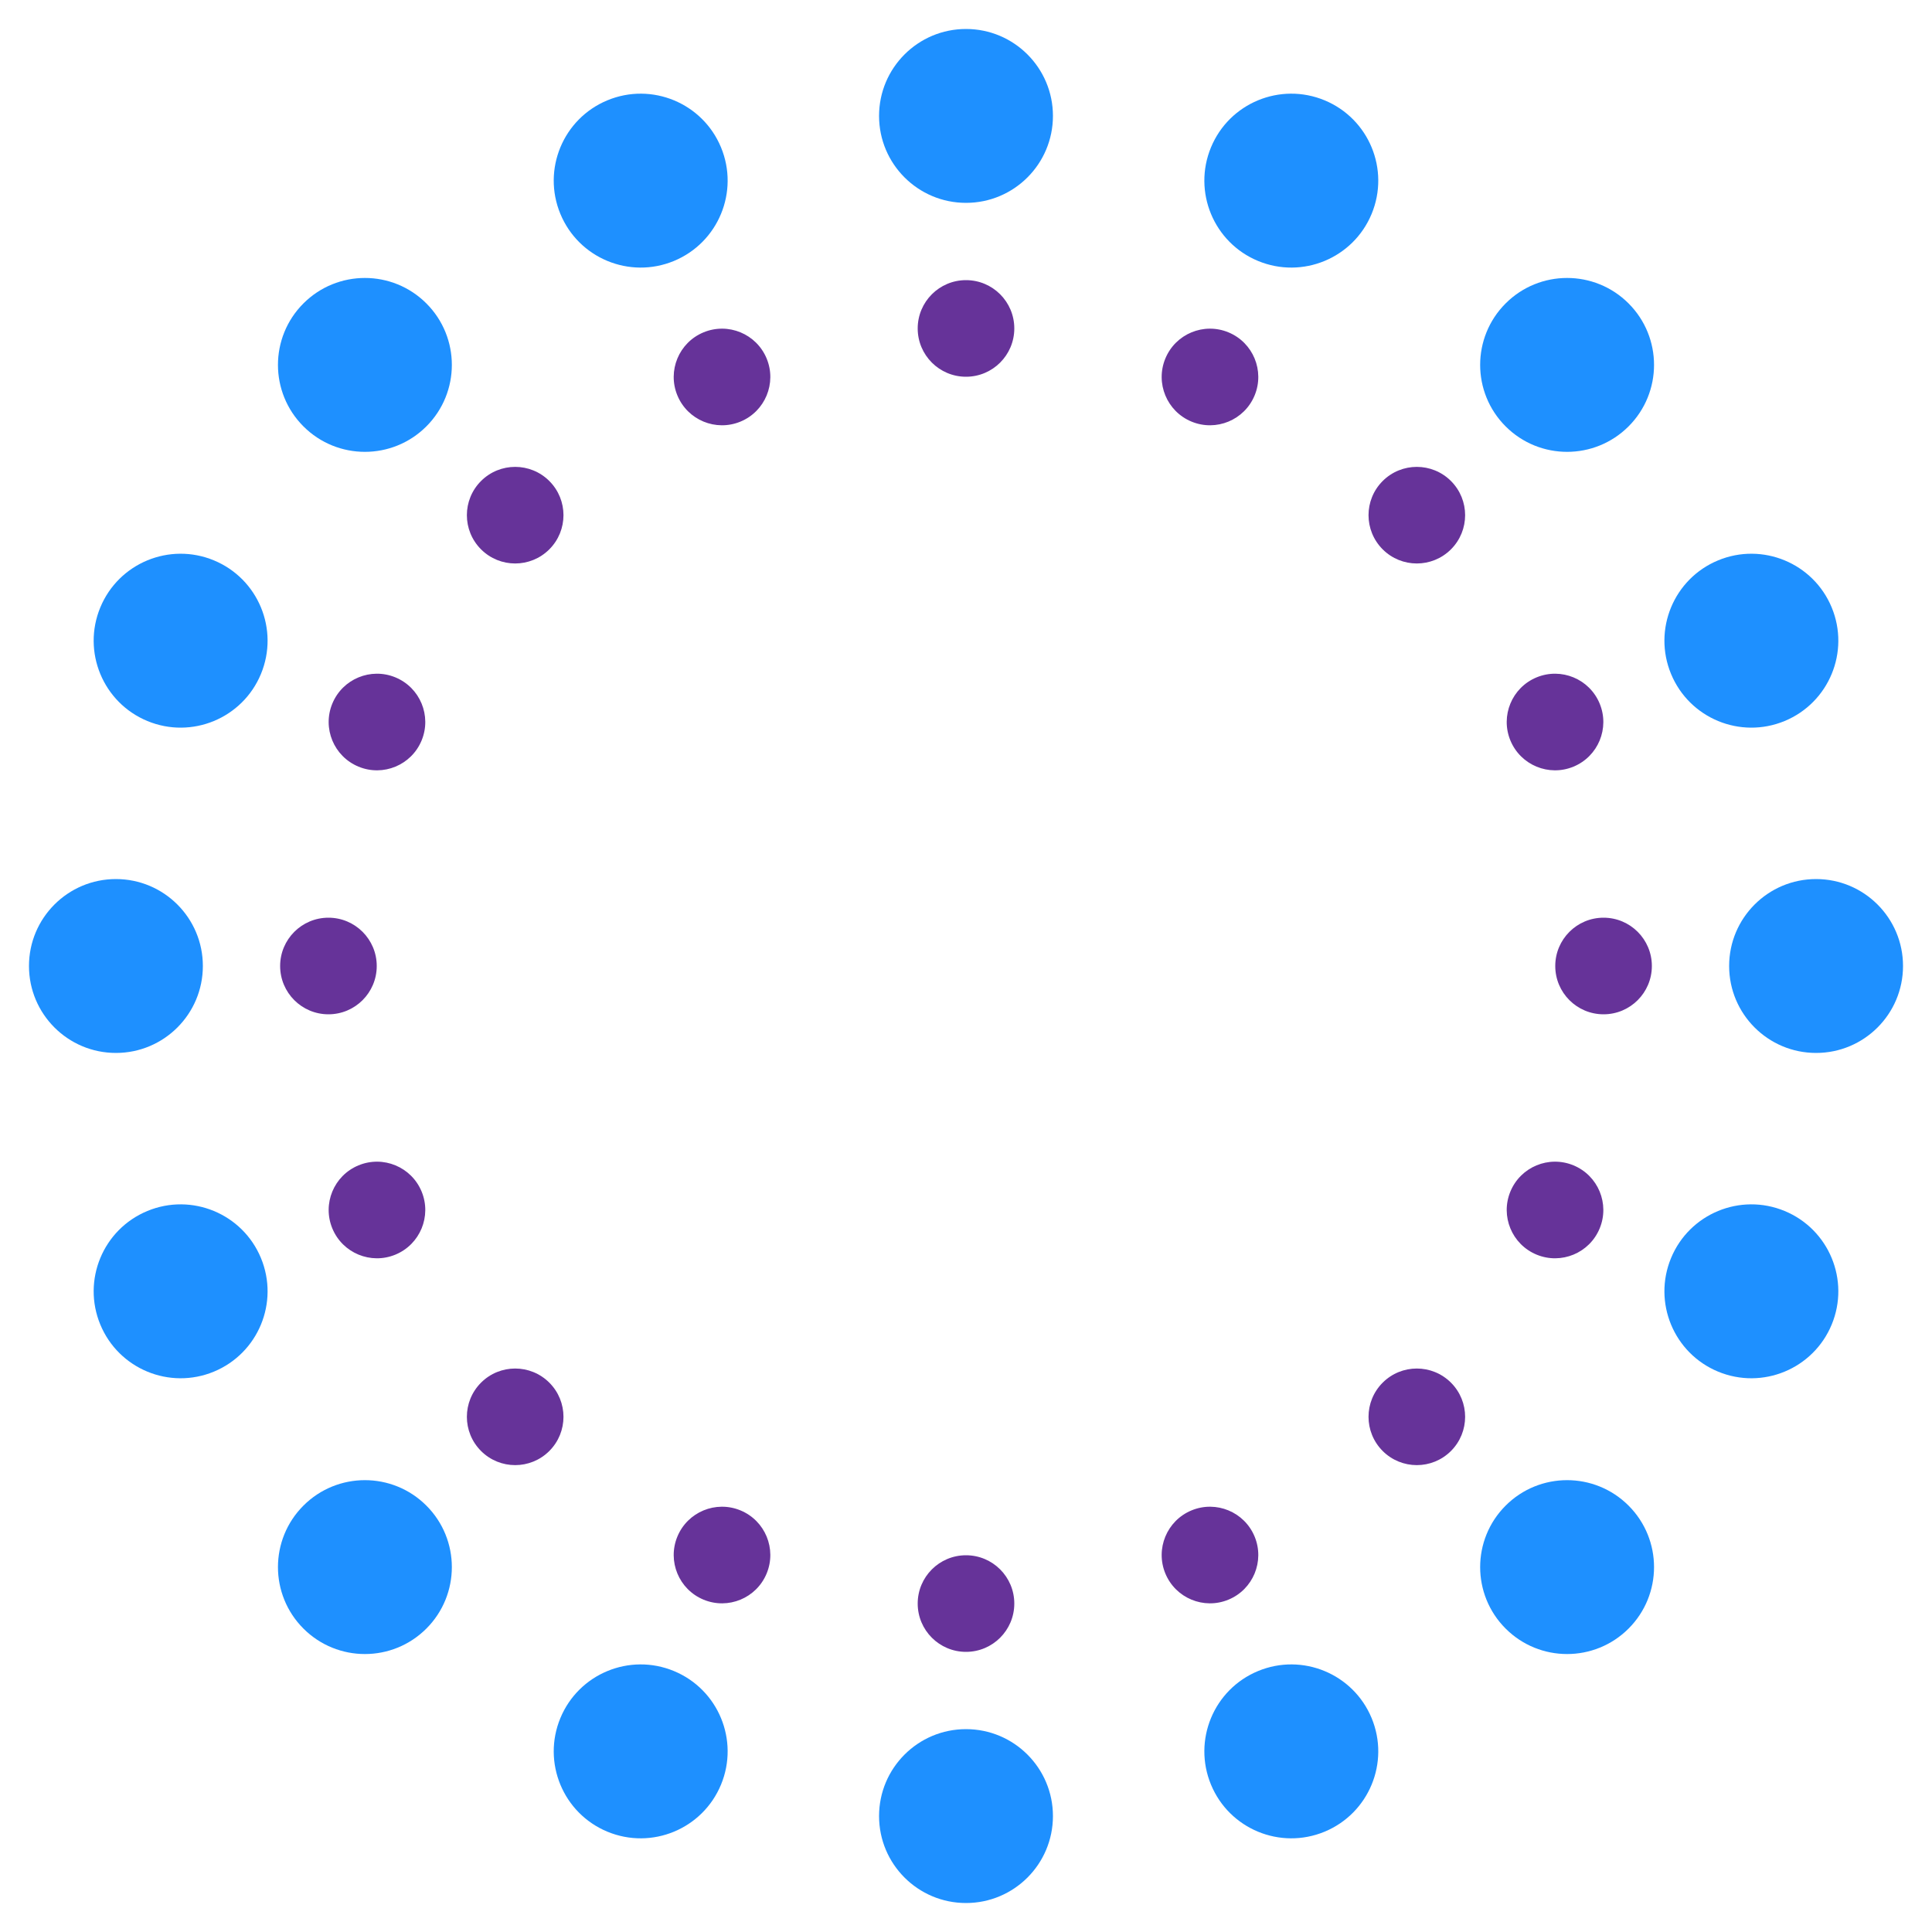
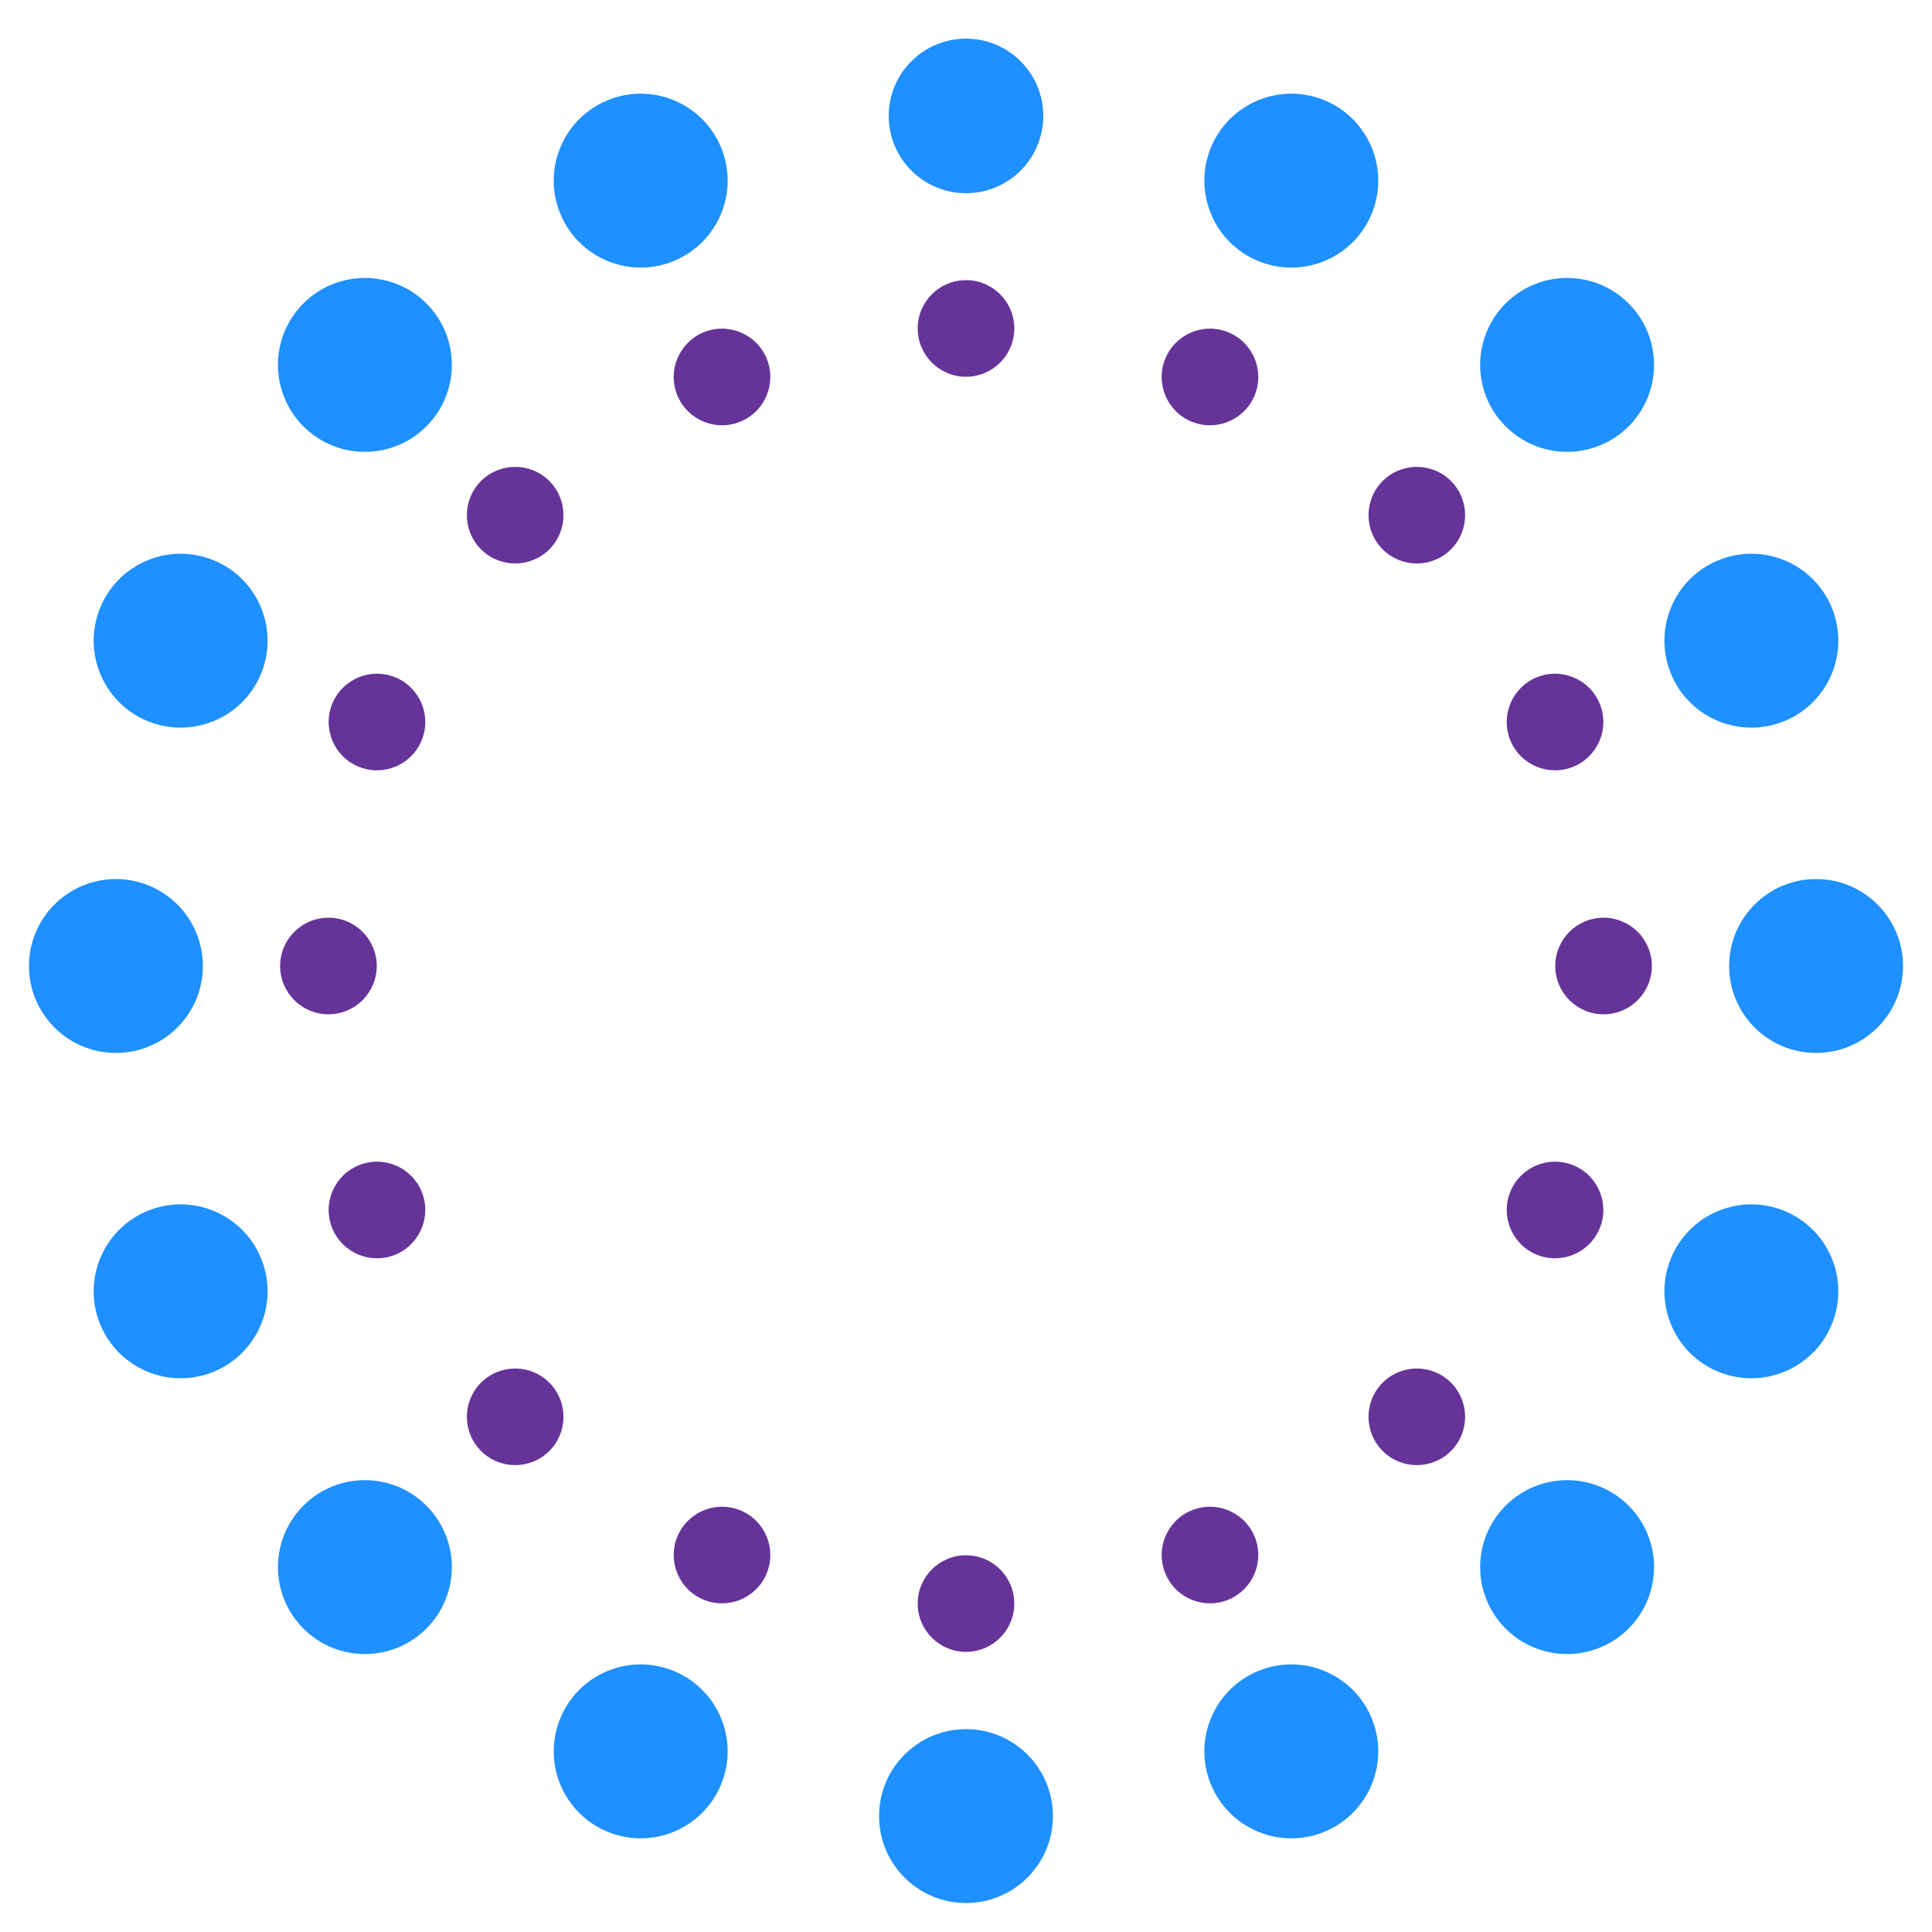
<svg xmlns="http://www.w3.org/2000/svg" viewBox="0 0 100 100" width="1000px" height="1000px">
  <g transform="translate(50, 50)">
    <g>
-       <circle cx="0" cy="-44" r="4.5" fill="dodgerblue" />
+       <circle cx="0" cy="-44" r="4" fill="dodgerblue" />
      <circle cx="0" cy="-33" r="2.5" fill="#663399" />
    </g>
    <g transform="rotate(22.5)">
      <circle cx="0" cy="-44" r="4.5" fill="dodgerblue" />
      <circle cx="0" cy="-33" r="2.5" fill="#663399" />
    </g>
    <g transform="rotate(45)">
      <circle cx="0" cy="-44" r="4.5" fill="dodgerblue" />
      <circle cx="0" cy="-33" r="2.5" fill="#663399" />
    </g>
    <g transform="rotate(67.5)">
      <circle cx="0" cy="-44" r="4.5" fill="dodgerblue" />
      <circle cx="0" cy="-33" r="2.5" fill="#663399" />
    </g>
    <g transform="rotate(90)">
      <circle cx="0" cy="-44" r="4.5" fill="dodgerblue" />
      <circle cx="0" cy="-33" r="2.5" fill="#663399" />
    </g>
    <g transform="rotate(112.5)">
      <circle cx="0" cy="-44" r="4.5" fill="dodgerblue" />
      <circle cx="0" cy="-33" r="2.5" fill="#663399" />
    </g>
    <g transform="rotate(135)">
      <circle cx="0" cy="-44" r="4.5" fill="dodgerblue" />
      <circle cx="0" cy="-33" r="2.5" fill="#663399" />
    </g>
    <g transform="rotate(157.5)">
      <circle cx="0" cy="-44" r="4.5" fill="dodgerblue" />
      <circle cx="0" cy="-33" r="2.5" fill="#663399" />
    </g>
    <g transform="rotate(180)">
      <circle cx="0" cy="-44" r="4.5" fill="dodgerblue" />
      <circle cx="0" cy="-33" r="2.5" fill="#663399" />
    </g>
    <g transform="rotate(202.5)">
      <circle cx="0" cy="-44" r="4.5" fill="dodgerblue" />
      <circle cx="0" cy="-33" r="2.5" fill="#663399" />
    </g>
    <g transform="rotate(225)">
      <circle cx="0" cy="-44" r="4.5" fill="dodgerblue" />
      <circle cx="0" cy="-33" r="2.5" fill="#663399" />
    </g>
    <g transform="rotate(247.5)">
      <circle cx="0" cy="-44" r="4.5" fill="dodgerblue" />
      <circle cx="0" cy="-33" r="2.5" fill="#663399" />
    </g>
    <g transform="rotate(270)">
      <circle cx="0" cy="-44" r="4.5" fill="dodgerblue" />
      <circle cx="0" cy="-33" r="2.5" fill="#663399" />
    </g>
    <g transform="rotate(292.5)">
      <circle cx="0" cy="-44" r="4.5" fill="dodgerblue" />
      <circle cx="0" cy="-33" r="2.5" fill="#663399" />
    </g>
    <g transform="rotate(315)">
      <circle cx="0" cy="-44" r="4.5" fill="dodgerblue" />
      <circle cx="0" cy="-33" r="2.5" fill="#663399" />
    </g>
    <g transform="rotate(337.5)">
      <circle cx="0" cy="-44" r="4.5" fill="dodgerblue" />
      <circle cx="0" cy="-33" r="2.5" fill="#663399" />
    </g>
  </g>
</svg>
